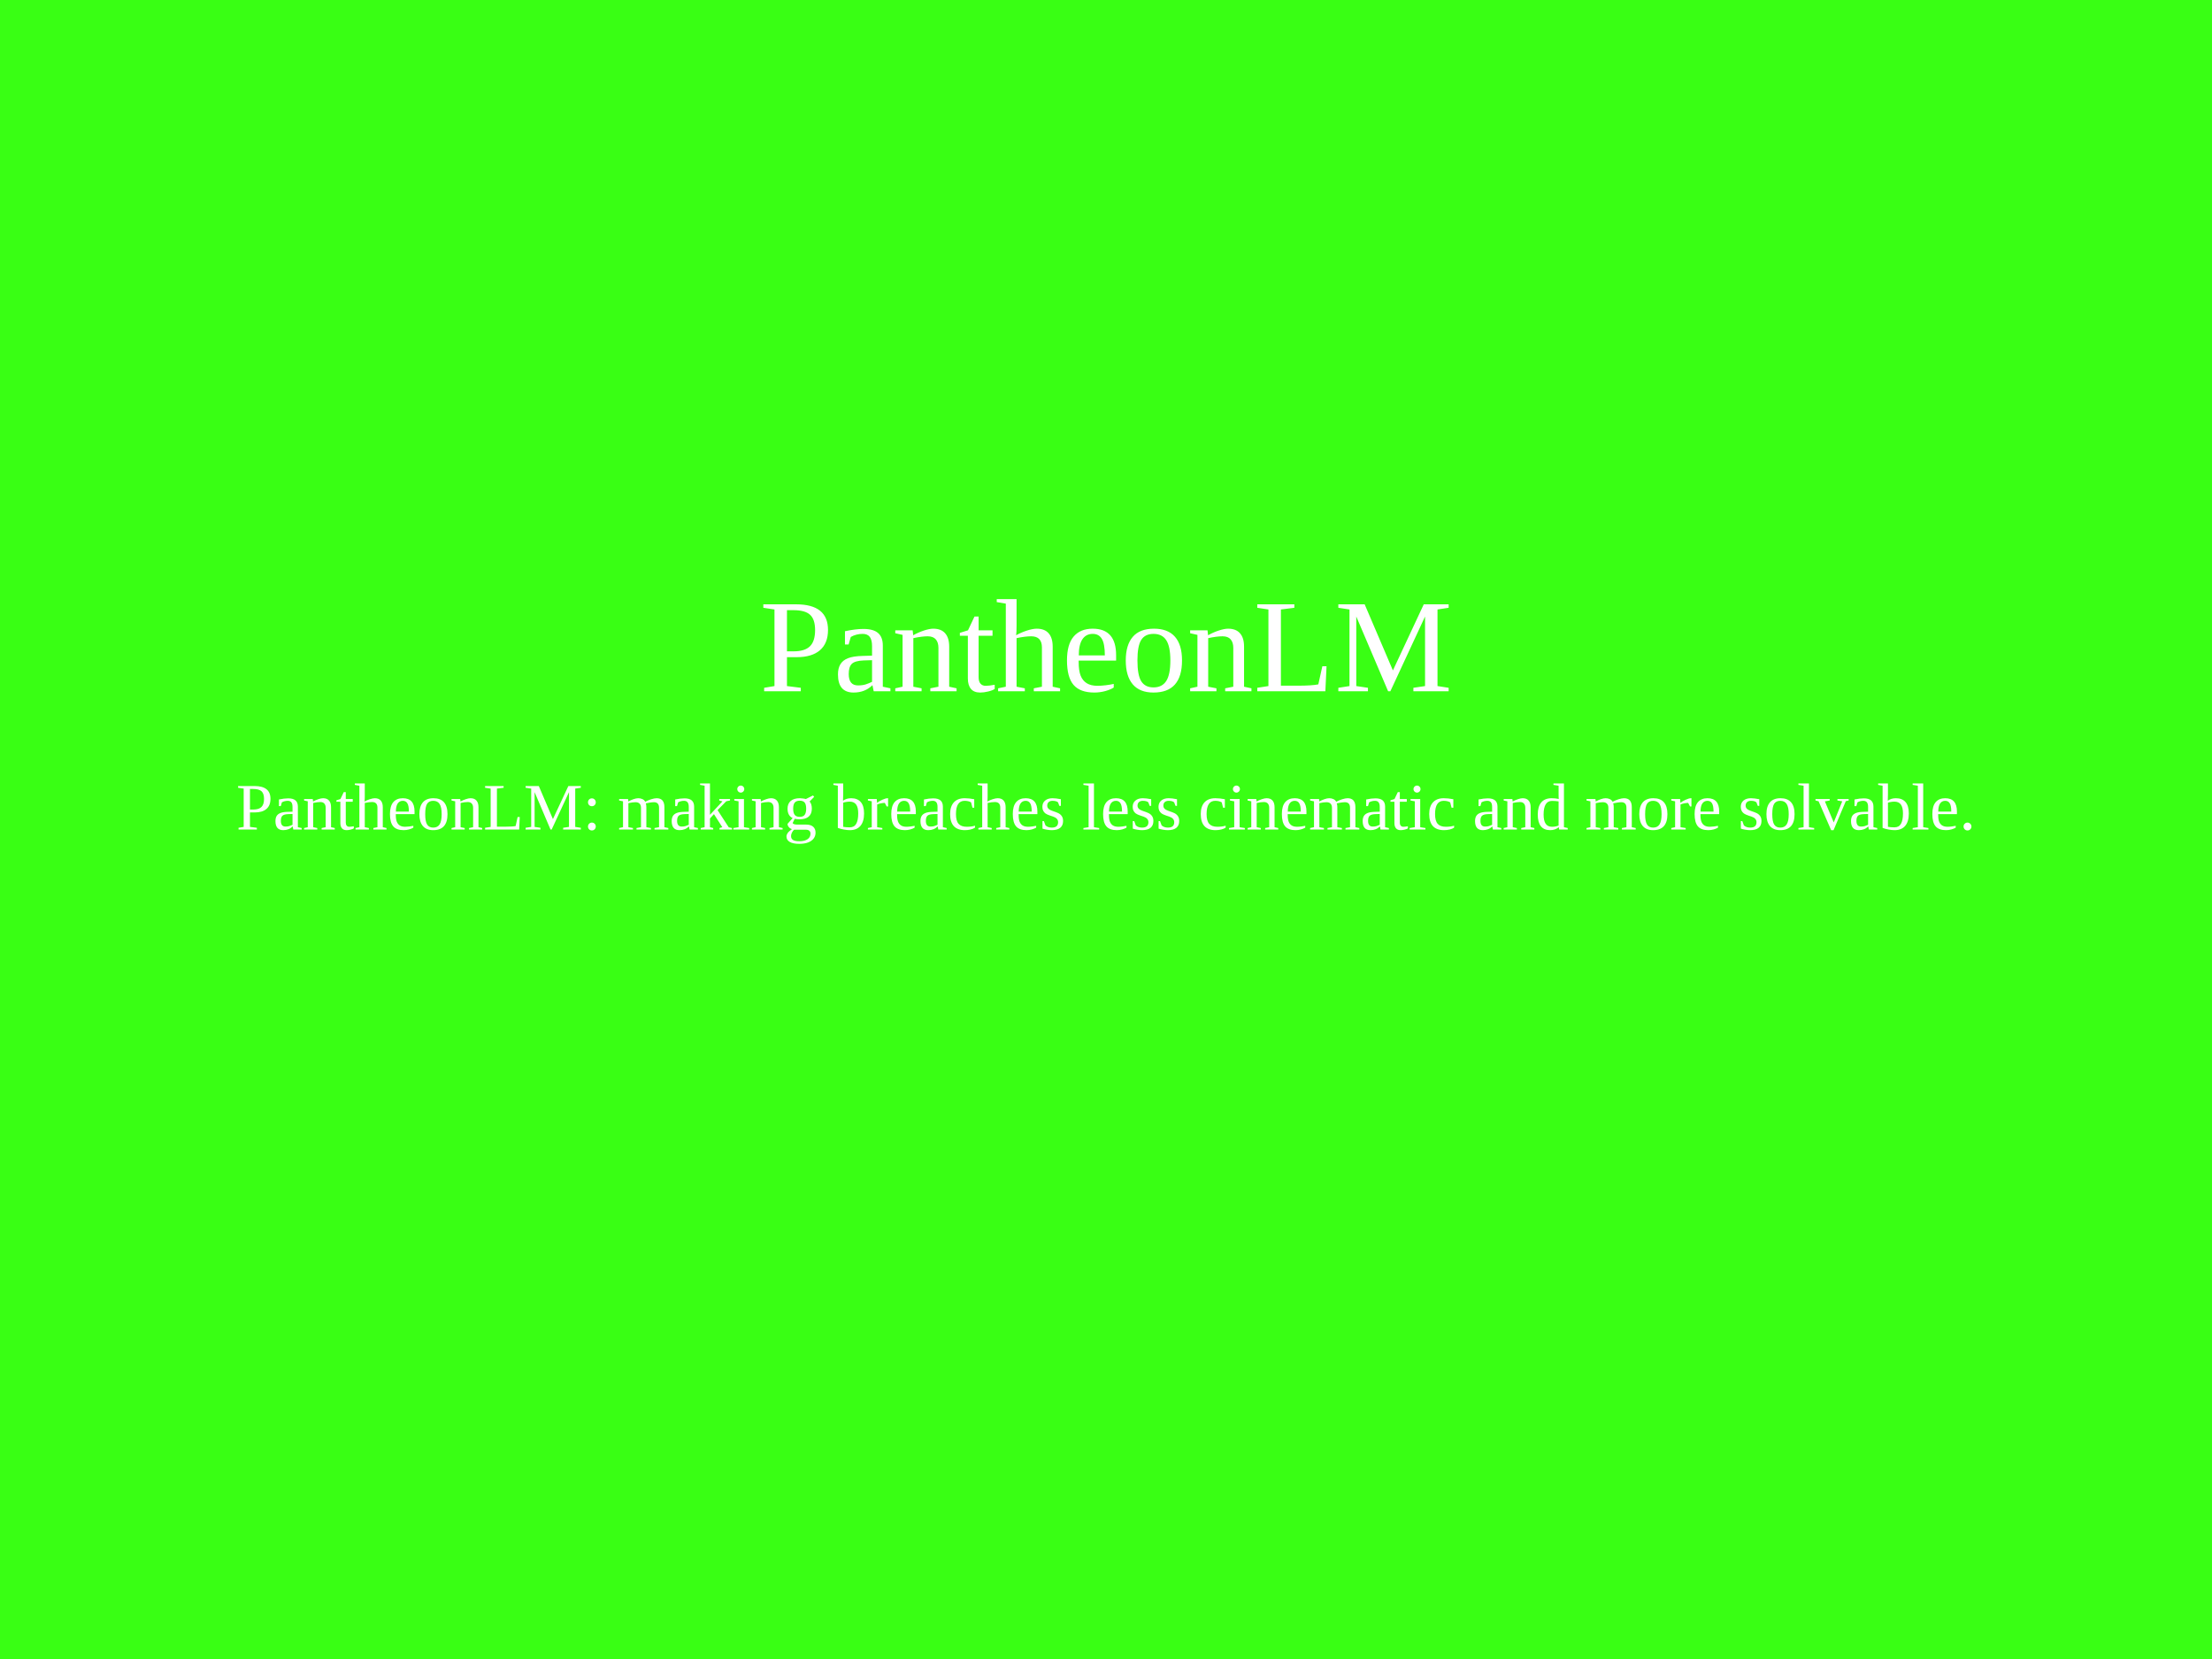
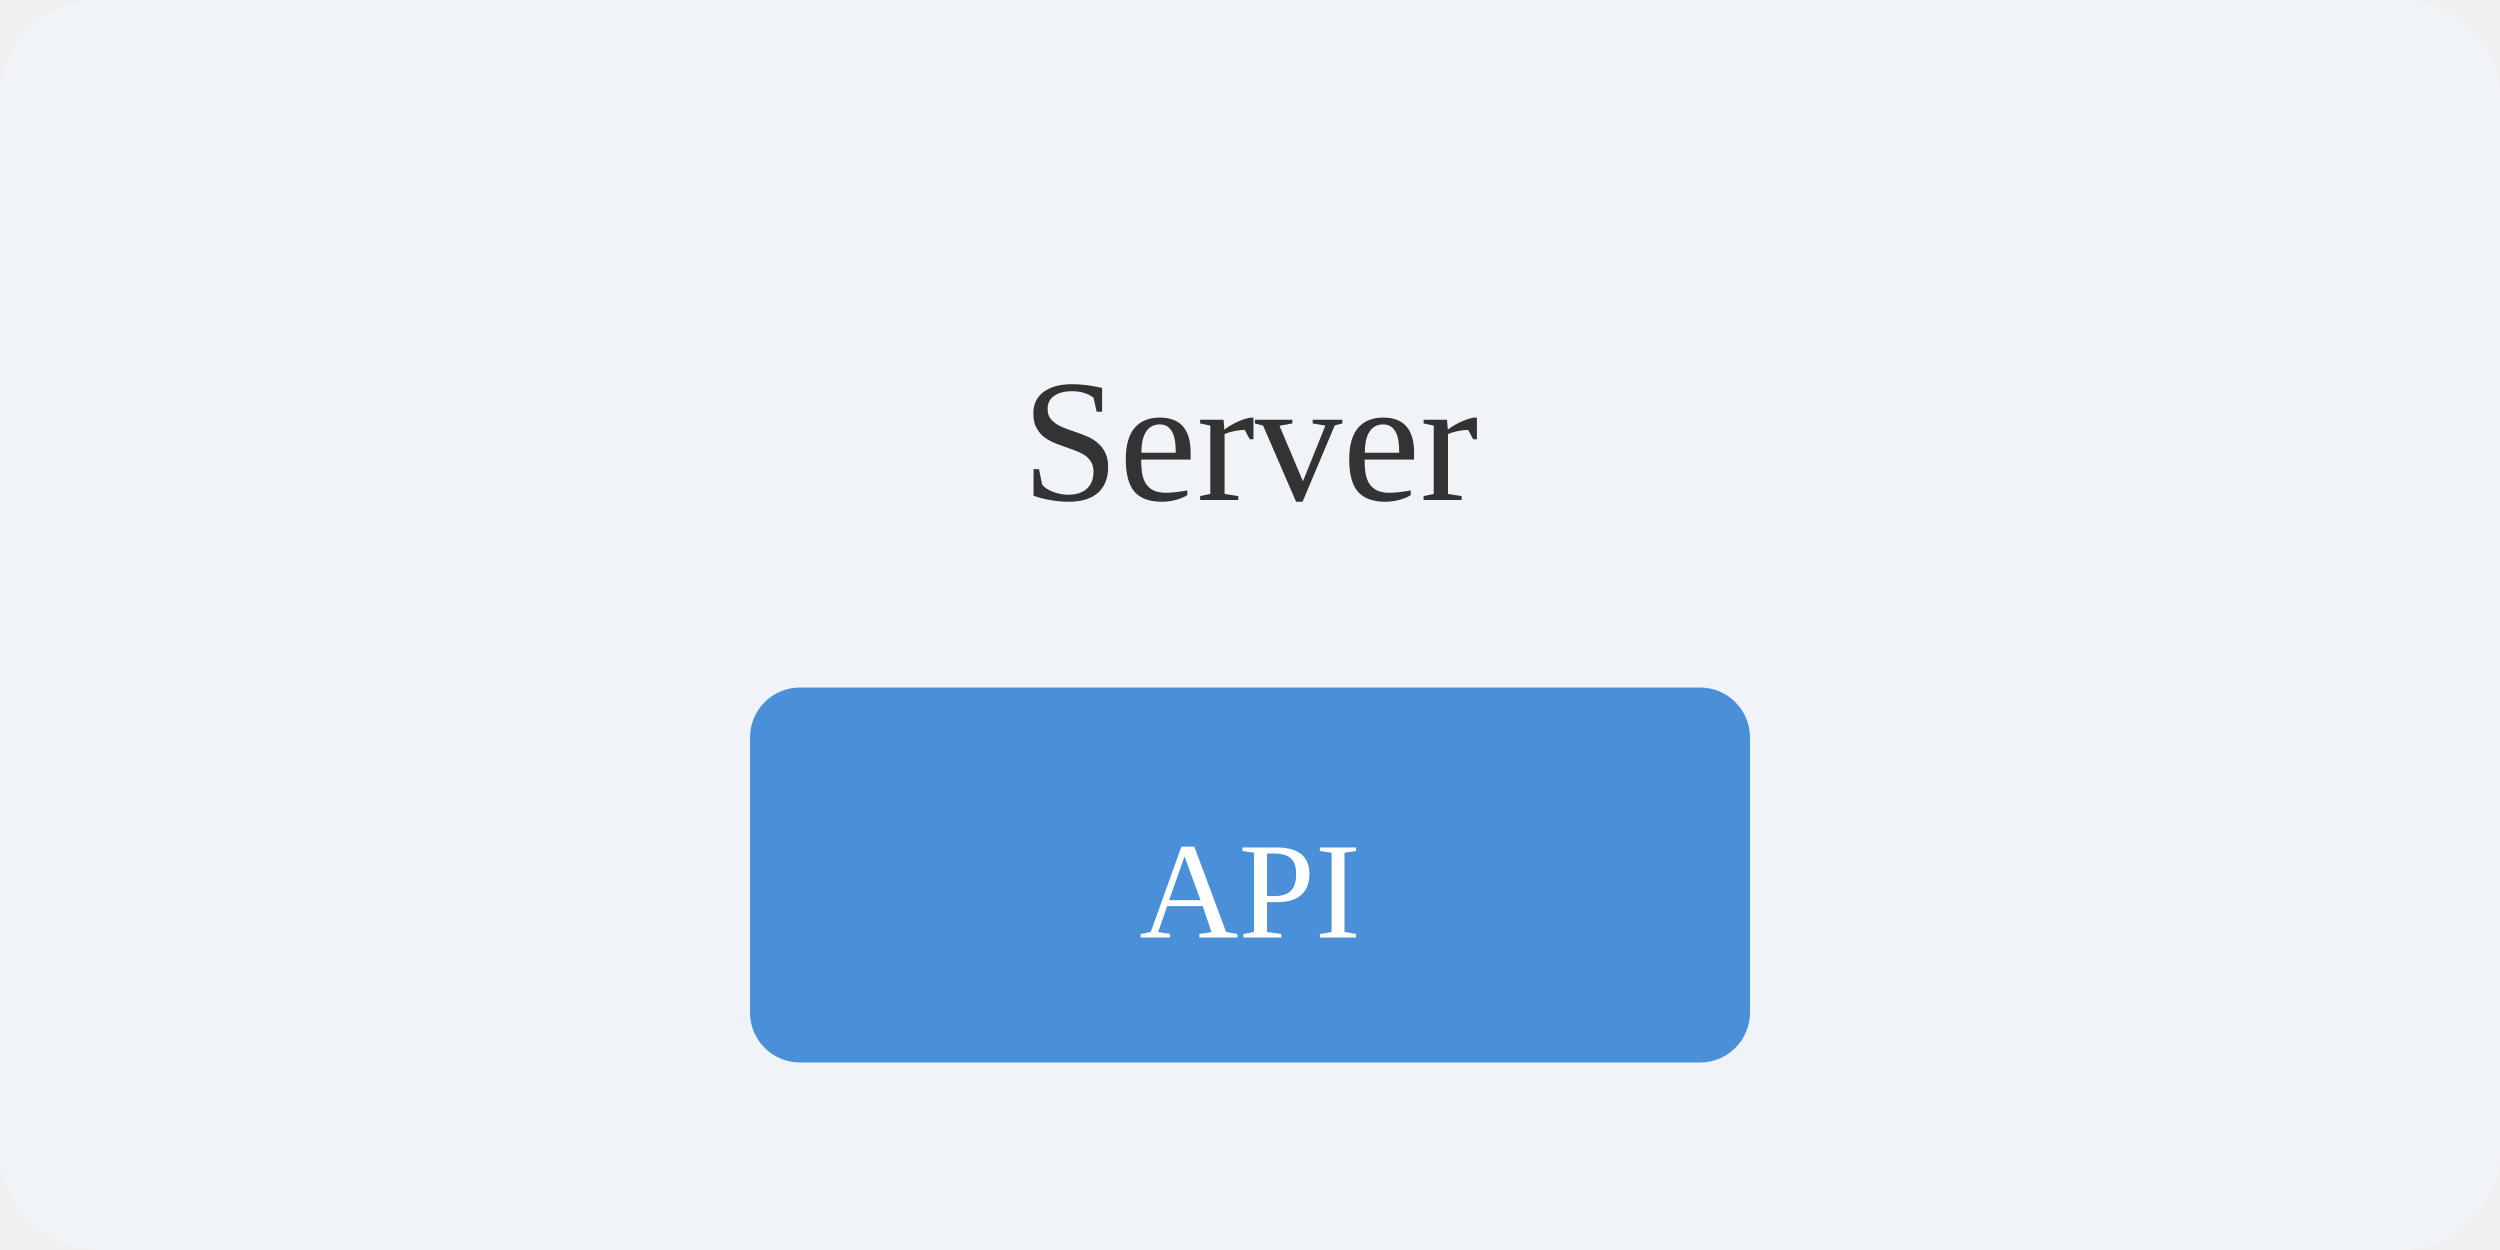
- <svg xmlns="http://www.w3.org/2000/svg" viewBox="0 0 800 600">
-   <rect width="800" height="600" fill="#39FF14" />
-   <text x="400" y="250" text-anchor="middle" fill="white" font-size="48">PantheonLM</text>
-   <text x="400" y="300" text-anchor="middle" fill="white" font-size="24">PantheonLM: making breaches less cinematic and more solvable.</text>
+ <svg xmlns="http://www.w3.org/2000/svg" viewBox="0 0 200 100">
+   <rect width="200" height="100" fill="#f0f4f8" rx="8" />
+   <text x="100" y="40" text-anchor="middle" font-size="14" fill="#333">Server</text>
+   <rect x="60" y="55" width="80" height="30" fill="#4a90d9" rx="4" />
+   <text x="100" y="75" text-anchor="middle" font-size="11" fill="#fff">API</text>
</svg>
